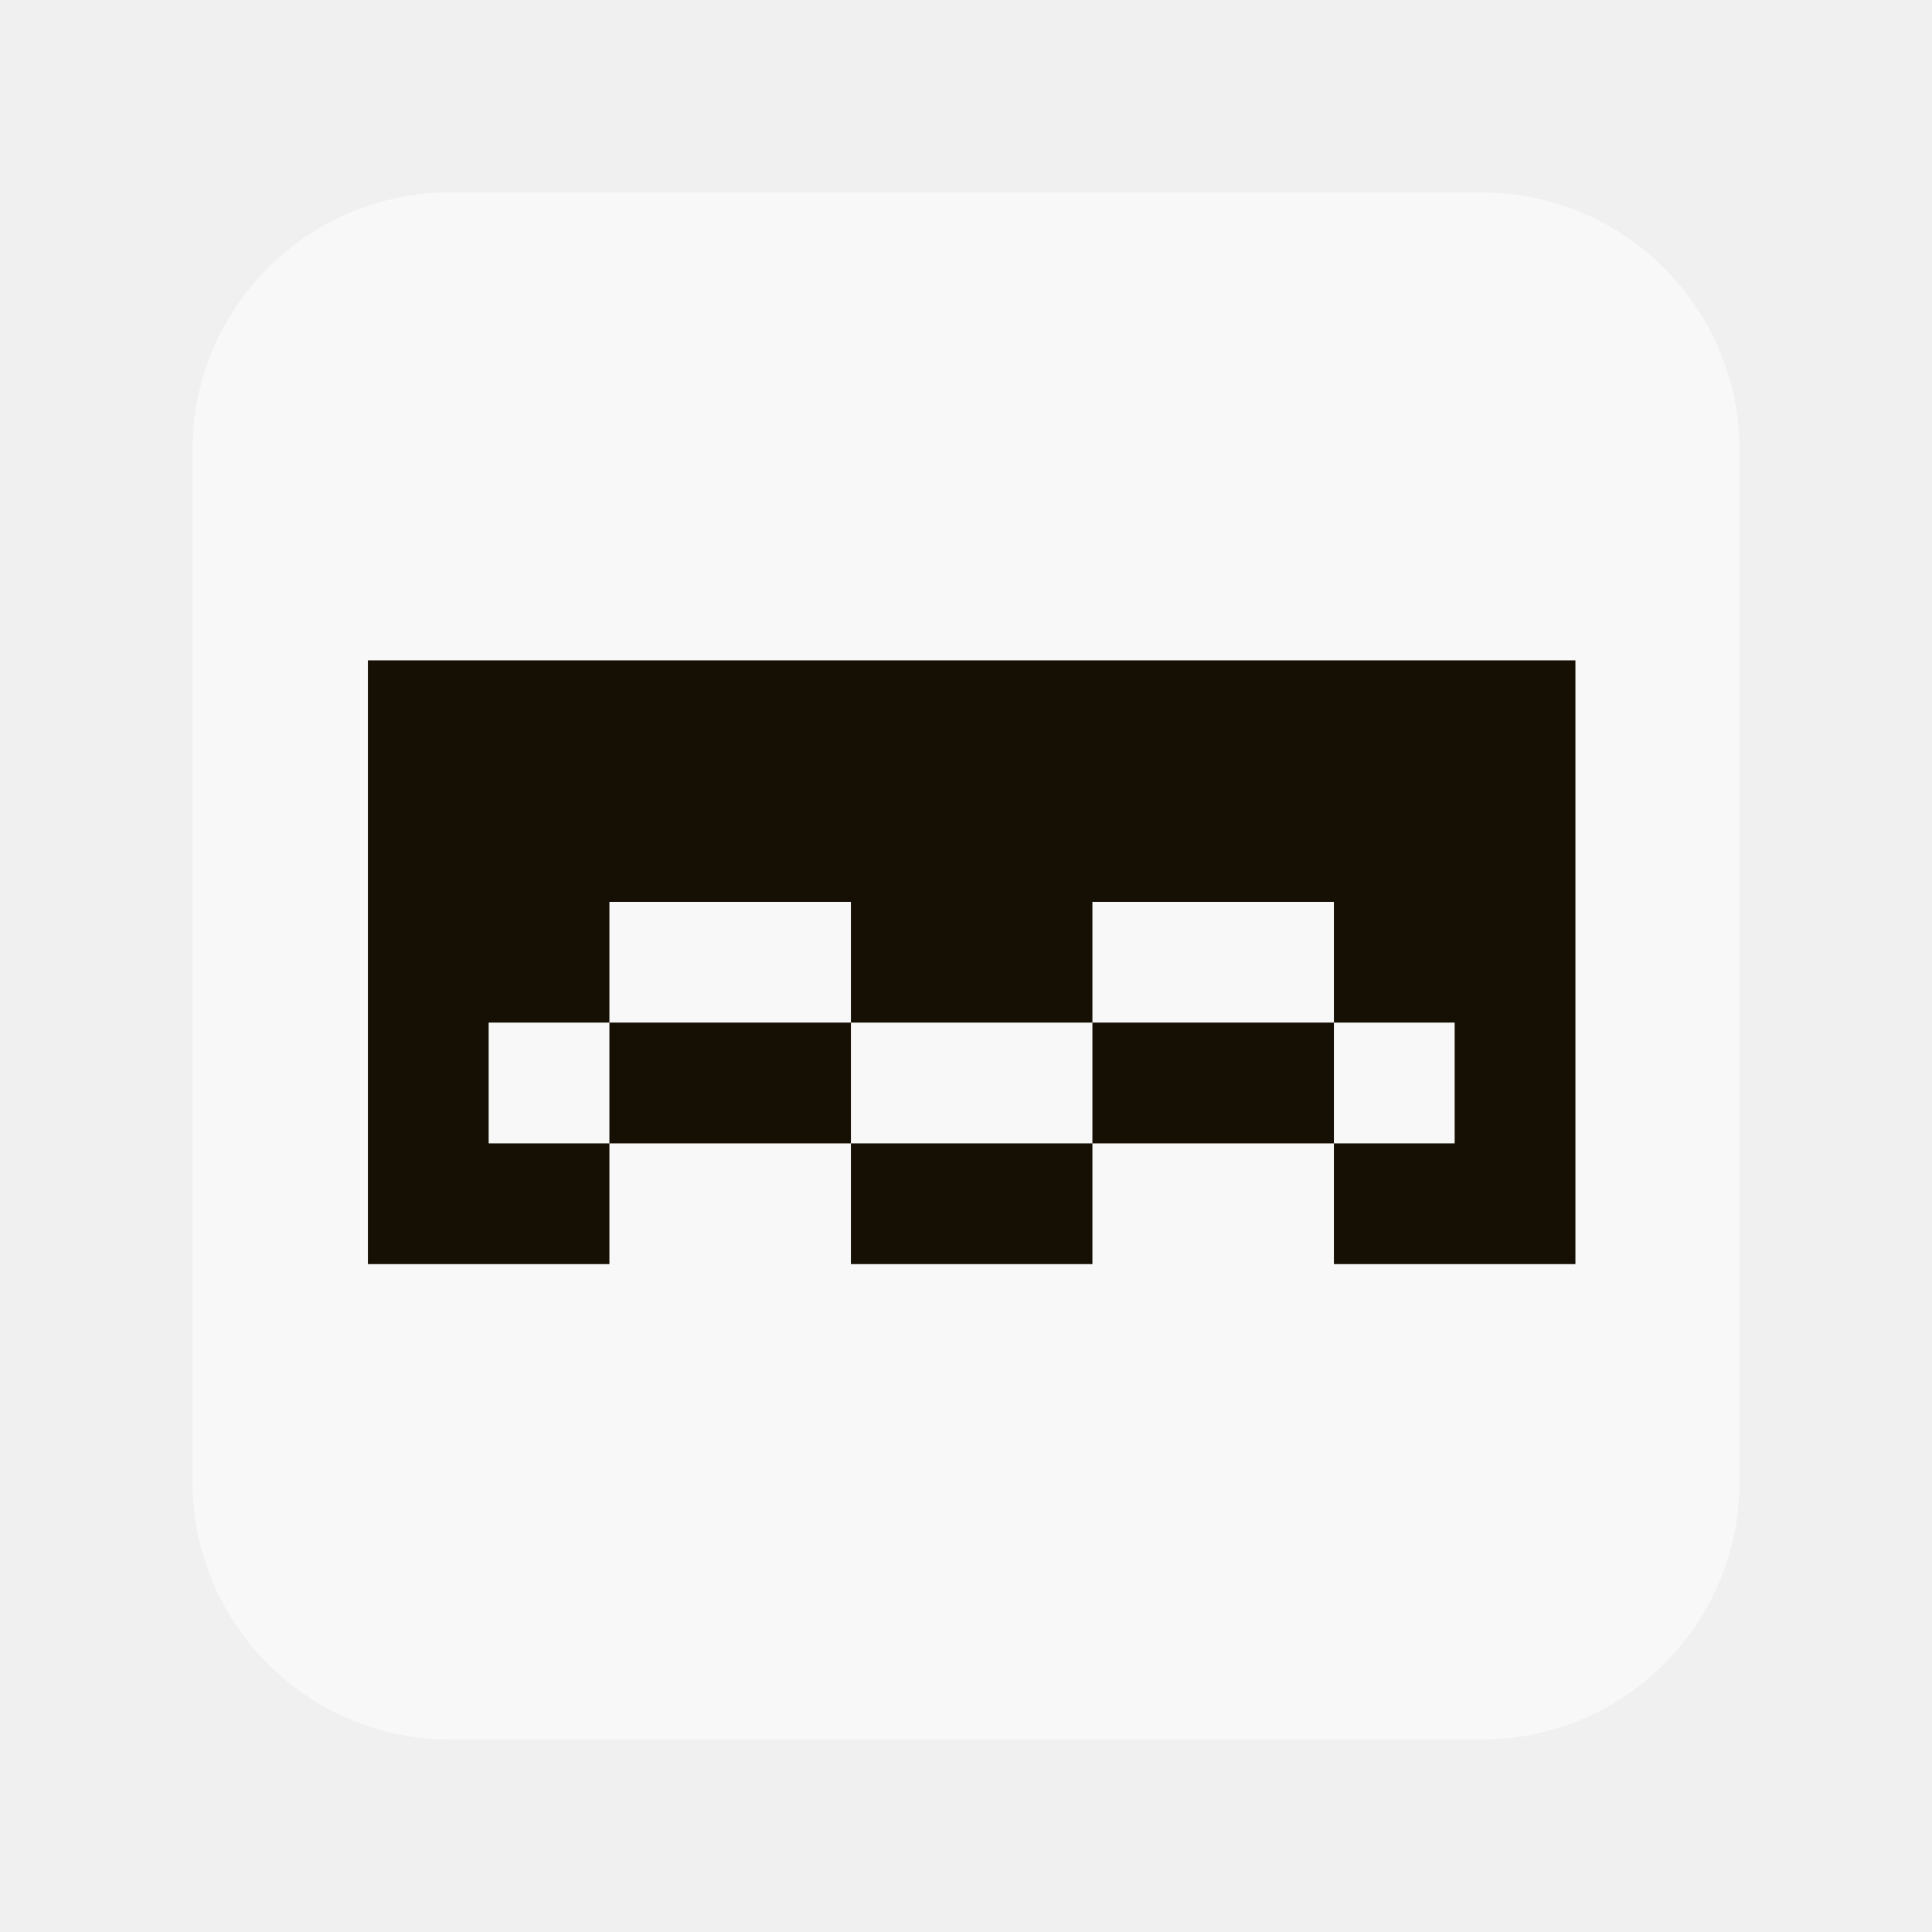
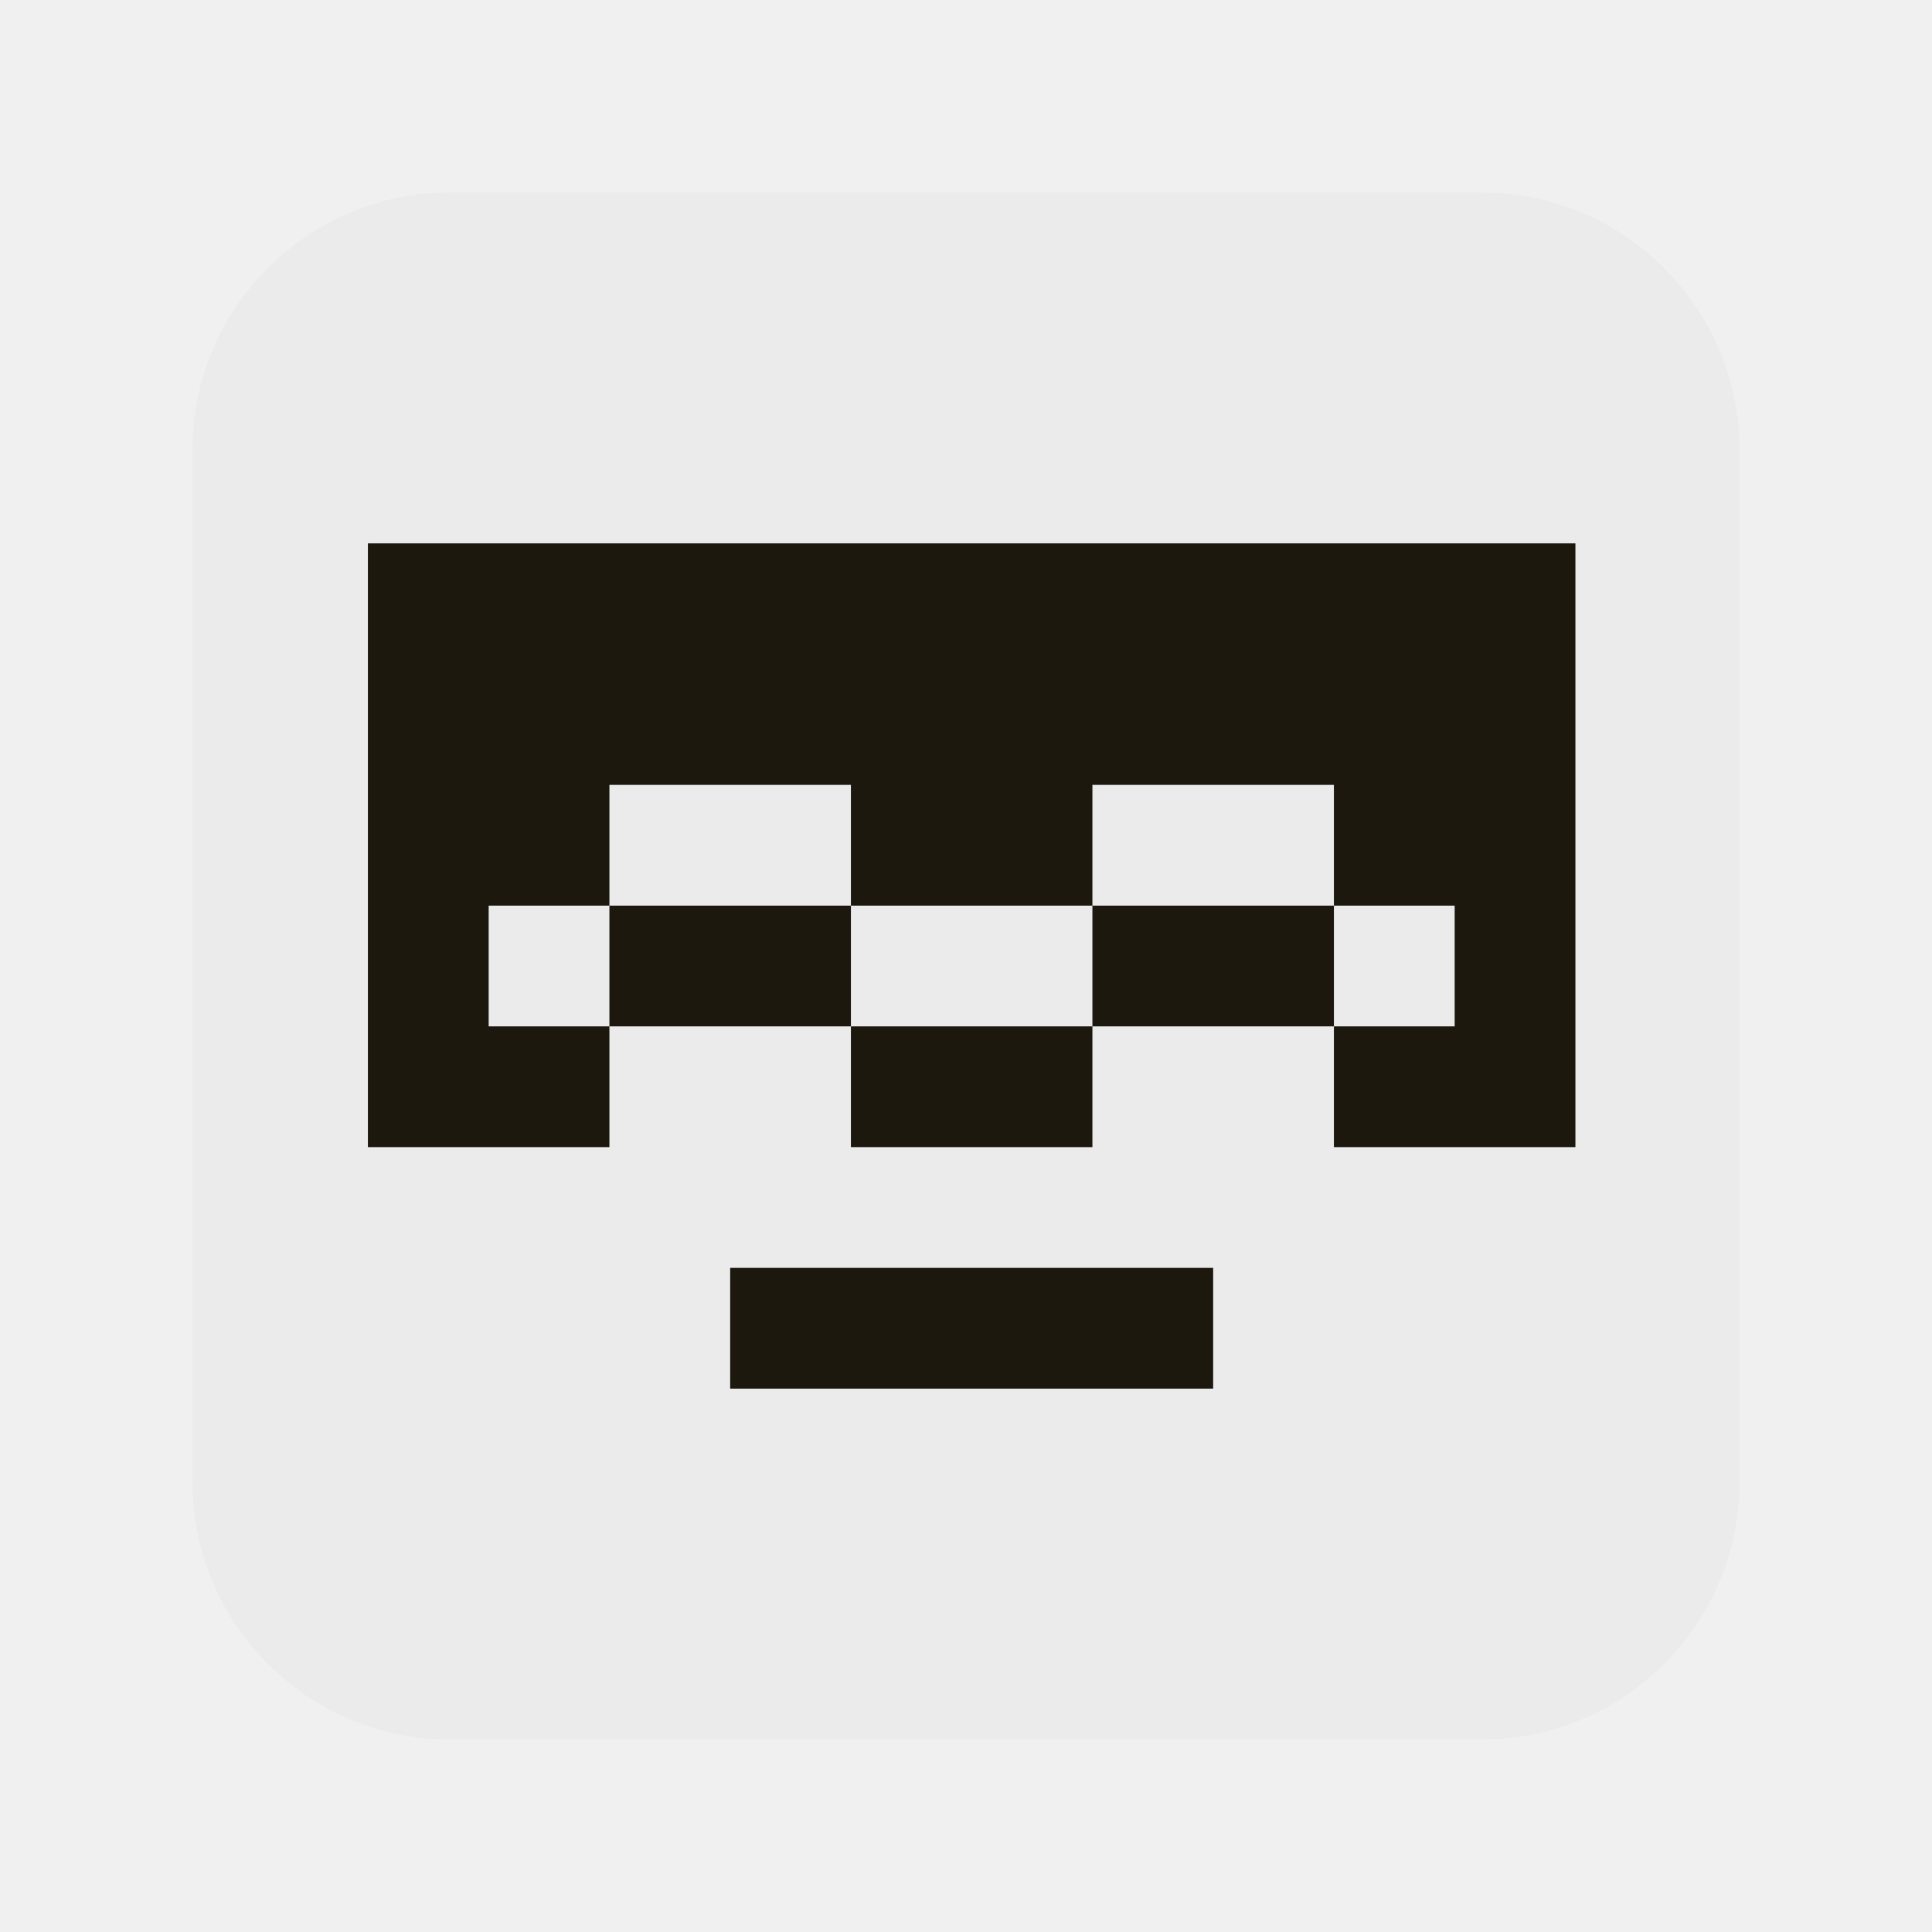
<svg xmlns="http://www.w3.org/2000/svg" width="1024" height="1024" version="1.1" id="svg2" xml:space="preserve">
  <defs id="defs2" />
  <g id="g14" style="display:inline">
-     <path d="M 238.67,102 A 136.666,136.666 0 0 0 102,238.67 V 785.33 A 136.666,136.666 0 0 0 238.67,922 H 785.33 A 136.666,136.666 0 0 0 922,785.33 V 238.67 A 136.666,136.666 0 0 0 785.33,102 H 512.003 Z" fill="#fff" id="path4" style="fill:#f8f8f8;fill-opacity:1" />
-     <path id="path13" style="display:inline;fill:#150f04;fill-opacity:1" d="m 259,606 h 64 v 64 h -64 z m 448,0 h 64 v 64 h -64 z m 0,-128 h 64 v 64 h -64 z m -448,0 h 64 v 64 h -64 z m 512,-128 h 64 v 64 h -64 z m -64,0 h 64 v 64 h -64 z m -64,0 h 64 v 64 h -64 z m -64,0 h 64 v 64 h -64 z m -64,0 h 64 v 64 h -64 z m -64,0 h 64 v 64 h -64 z m -64,0 h 64 v 64 h -64 z m -64,0 h 64 v 64 h -64 z m -64,0 h 64 v 64 h -64 z m 512,256 h 64 v 64 h -64 z m 0,-64 h 64 v 64 h -64 z m 0,-64 h 64 v 64 h -64 z m -448,64 h 64 v 64 h -64 z m 64,0 h 64 v 64 h -64 z m 64,64 h 64 v 64 h -64 z m 64,0 h 64 v 64 h -64 z m 128,-64 h 64 v 64 h -64 z m -64,0 h 64 v 64 h -64 z m -64,-64 h 64 v 64 h -64 z m -64,0 h 64 v 64 h -64 z M 195,606 h 64 v 64 h -64 z m 0,-64 h 64 v 64 h -64 z m 0,-64 h 64 v 64 h -64 z m 576,-64 h 64 v 64 h -64 z m -64,0 h 64 v 64 h -64 z m -64,0 h 64 v 64 h -64 z m -64,0 h 64 v 64 h -64 z m -64,0 h 64 v 64 h -64 z m -64,0 h 64 v 64 h -64 z m -64,0 h 64 v 64 h -64 z m -64,0 h 64 v 64 h -64 z m -64,0 h 64 v 64 h -64 z m -64,0 h 64 v 64 H 195 Z M 195,350 h 64 v 64 h -64 z" />
+     <path d="M 238.67,102 A 136.666,136.666 0 0 0 102,238.67 V 785.33 A 136.666,136.666 0 0 0 238.67,922 H 785.33 A 136.666,136.666 0 0 0 922,785.33 V 238.67 A 136.666,136.666 0 0 0 785.33,102 H 512.003 Z" fill="#fff" id="path4" style="fill:#ebebeb;fill-opacity:1" />
+     <g id="g13" transform="translate(7.26222,80.58003)">
+       <path id="path13" style="display:inline;fill:#1c180e;fill-opacity:1" d="m 251.738,463.42 h 64 v 64 h -64 z m 448,0 h 64 v 64 h -64 z m 0,-128 h 64 v 64 h -64 z m -448,0 h 64 v 64 h -64 z m 512,-128 h 64 v 64 h -64 z m -64,0 h 64 v 64 h -64 z m -64,0 h 64 v 64 h -64 z m -64,0 h 64 v 64 h -64 z m -64,0 h 64 v 64 h -64 z m -64,0 h 64 v 64 h -64 z m -64,0 h 64 v 64 h -64 z m -64,0 h 64 v 64 h -64 z m -64,0 h 64 v 64 h -64 z m 512,256 h 64 v 64 h -64 z m 0,-64 h 64 v 64 h -64 z m 0,-64 h 64 v 64 h -64 z m -448,64 h 64 v 64 h -64 z m 64,0 h 64 v 64 h -64 z m 64,64 h 64 v 64 h -64 z m 64,0 h 64 v 64 h -64 z m 128,-64 h 64 v 64 h -64 z m -64,0 h 64 v 64 h -64 z m -64,-64 h 64 v 64 h -64 z m -64,0 h 64 v 64 h -64 z m -256,128 h 64 v 64 h -64 z m 0,-64 h 64 v 64 h -64 z m 0,-64 h 64 v 64 h -64 z m 576,-64 h 64 v 64 h -64 z m -64,0 h 64 v 64 h -64 z m -64,0 h 64 v 64 h -64 z m -64,0 h 64 v 64 h -64 z m -64,0 h 64 v 64 h -64 z m -64,0 h 64 v 64 h -64 z m -64,0 h 64 v 64 h -64 z m -64,0 h 64 v 64 h -64 z m -64,0 h 64 v 64 h -64 z m -64,0 h 64 v 64 h -64 z m 0,-64 h 64 v 64 h -64 z" />
+       <path id="rect1-6" style="display:inline;fill:#1c180e;fill-opacity:1" d="m 451,734 h 64 v 64 h -64 z m -64,0 h 64 v 64 h -64 z m 192,0 h 64 v 64 h -64 z m -64,0 h 64 v 64 h -64 z" transform="translate(-7.26222,-142.58)" />
+     </g>
  </g>
</svg>
